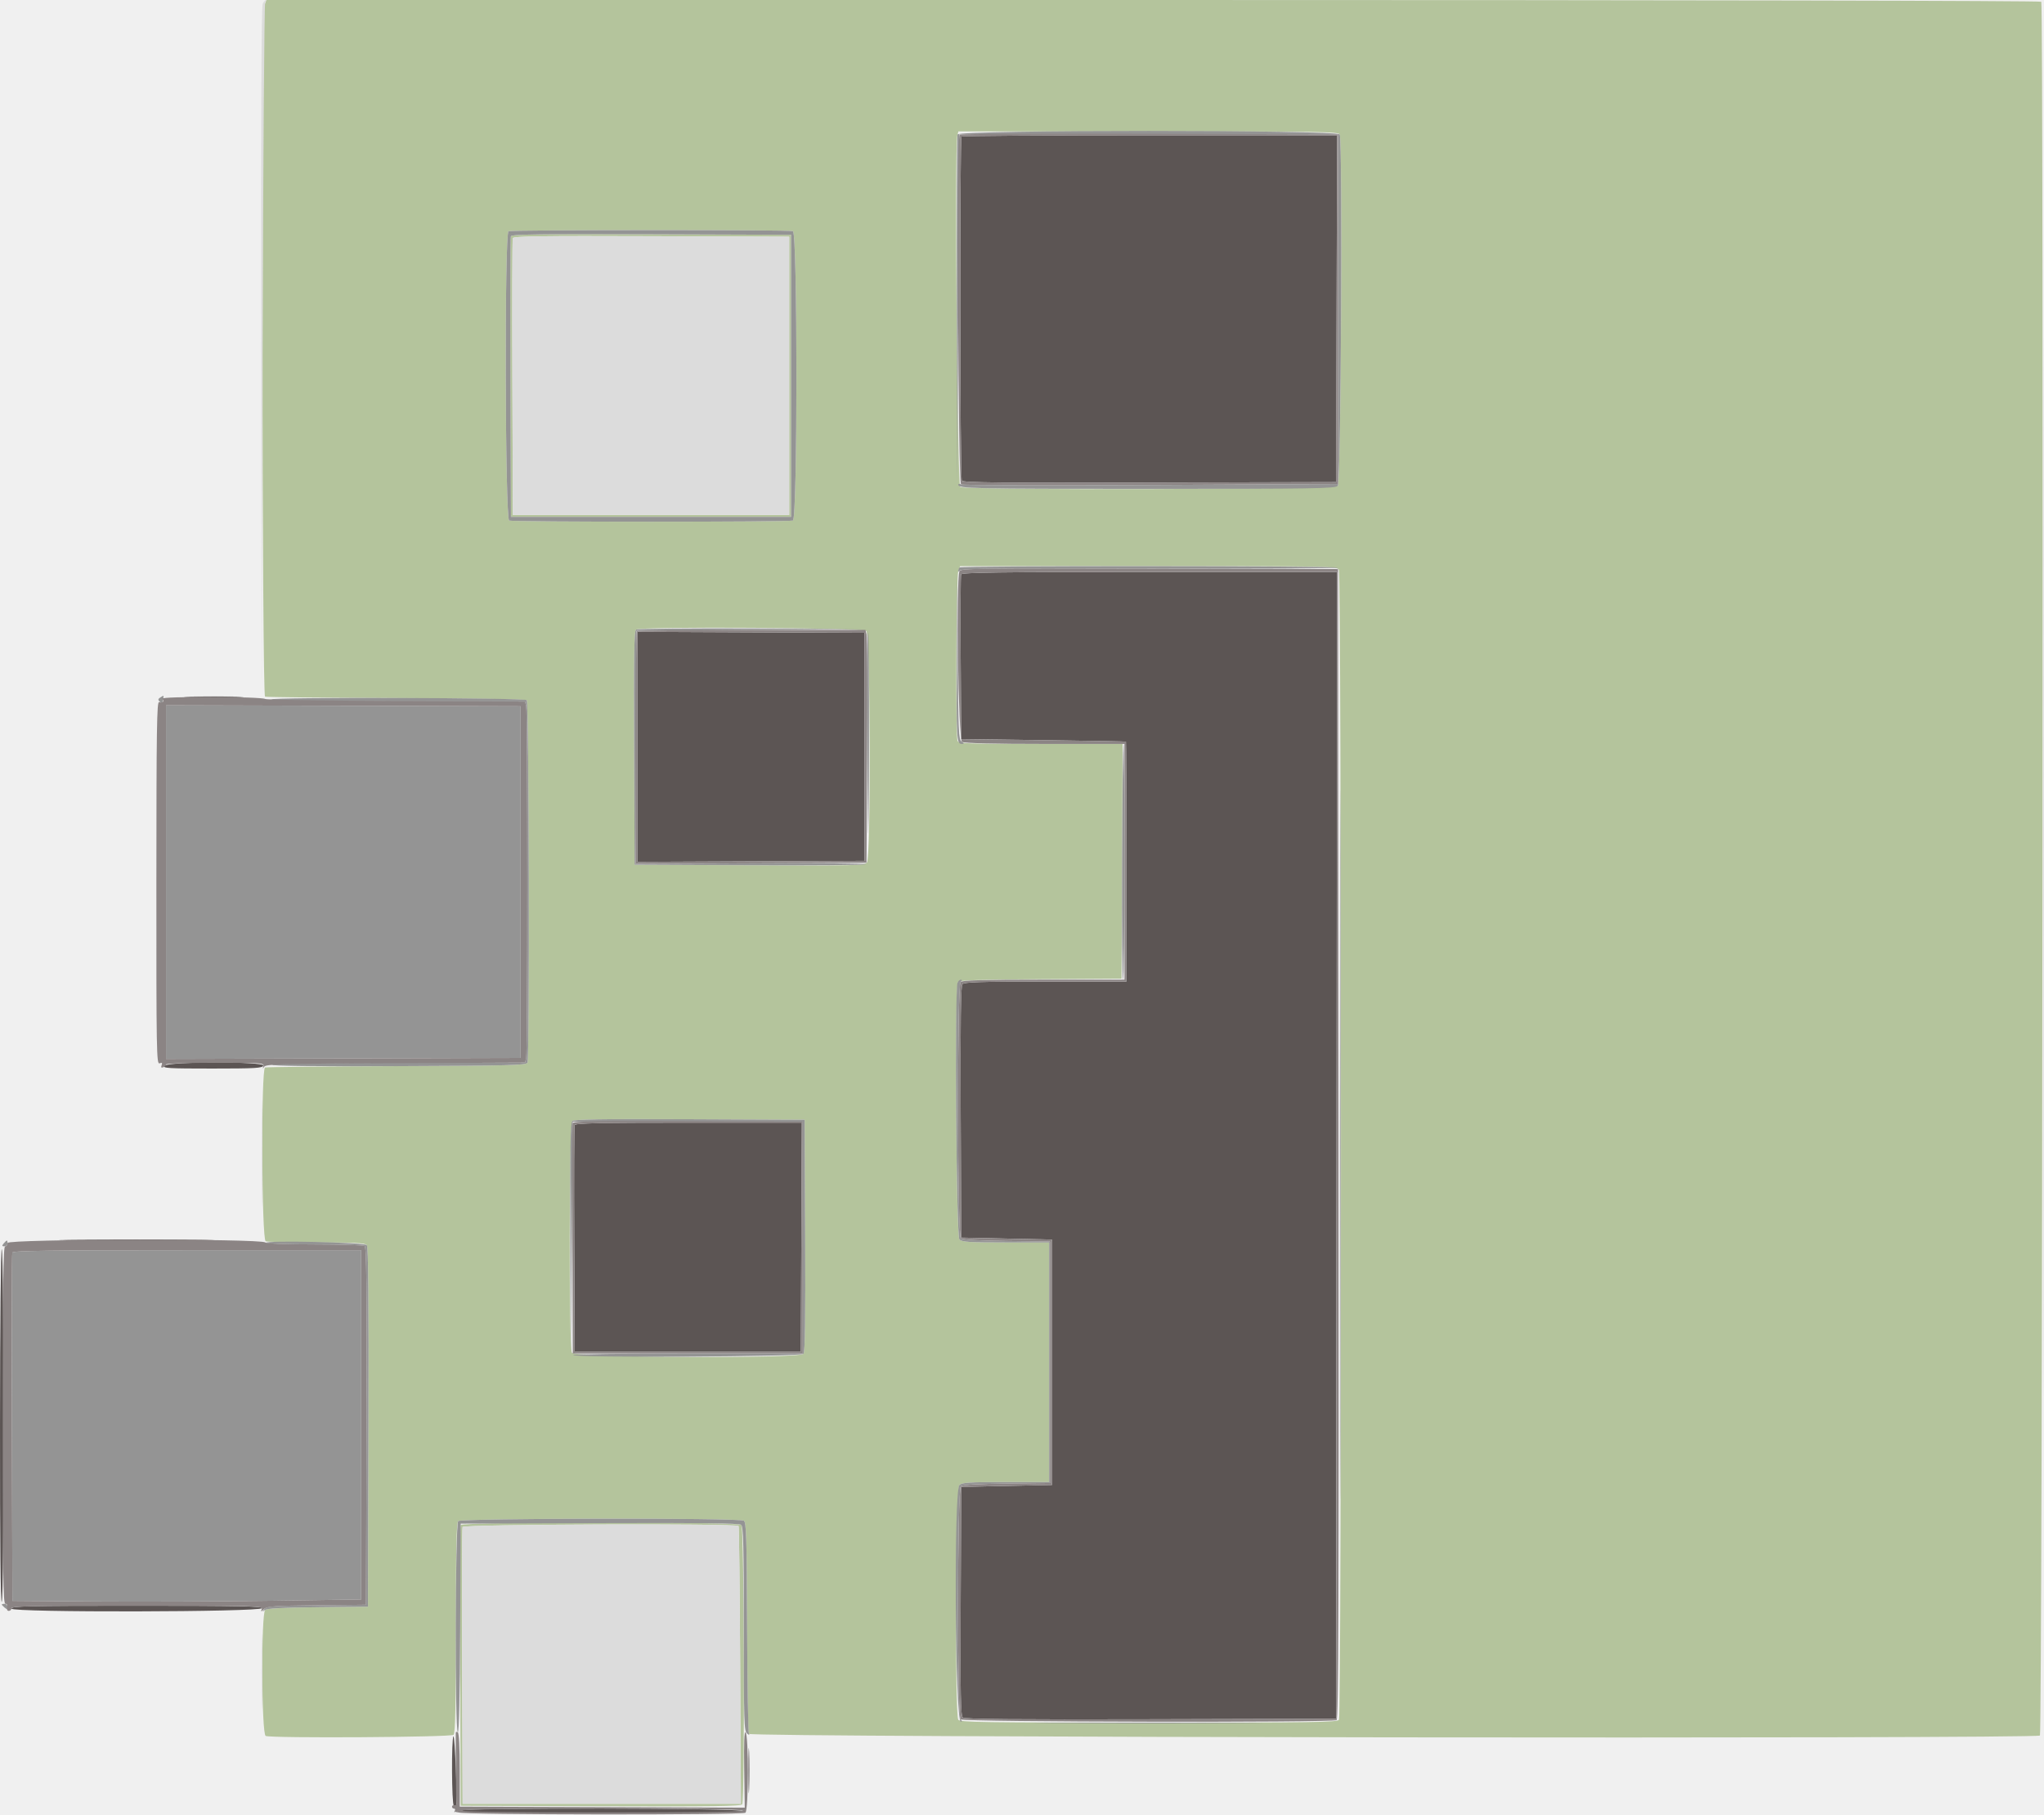
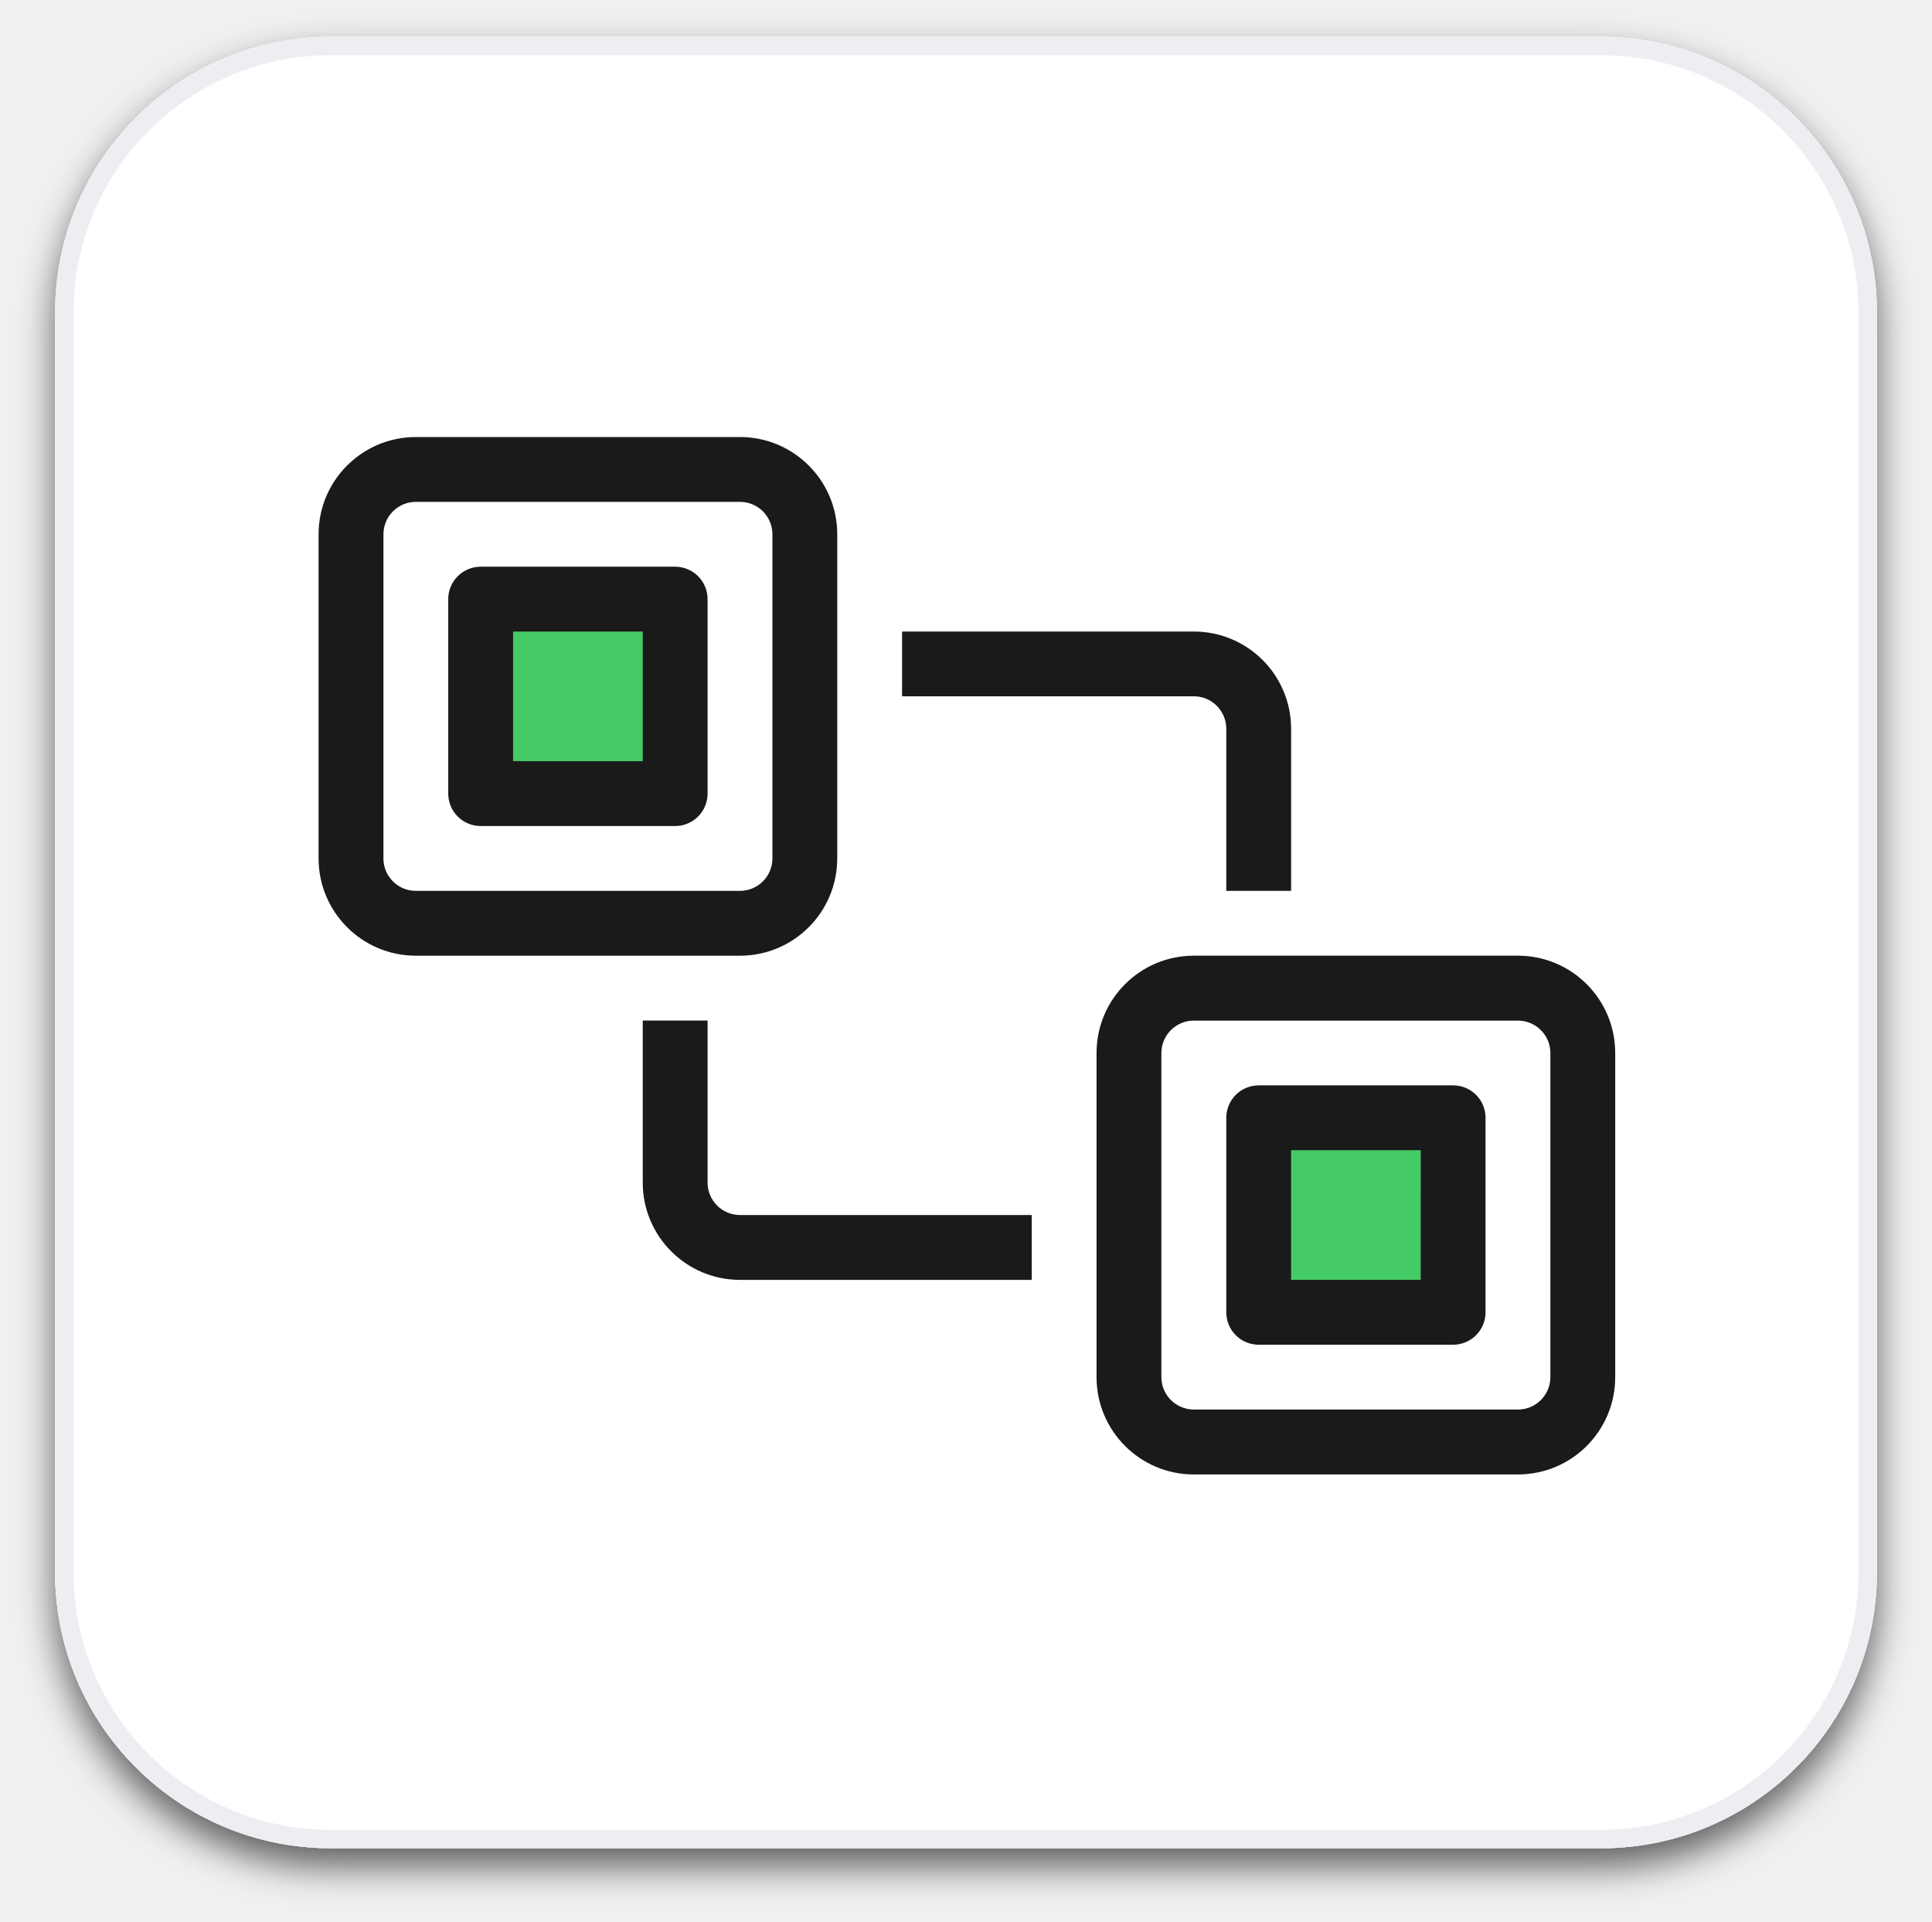
- <svg xmlns="http://www.w3.org/2000/svg" id="svg" version="1.1" width="100" height="88.771" viewBox="0 0 100 88.771">
-   <defs id="defs11" />
-   <g id="svgg" transform="matrix(0.259035,0,0,0.259035,-1.047802,-4.726871)">
-     <path id="path0" d="m 185.645,44.039 c -0.349,0.349 -0.291,64.445 0.058,64.996 0.231,0.363 7.572,0.438 35.488,0.365 l 35.196,-0.093 0.093,-32.756 0.093,-32.755 h -35.342 c -19.439,0 -35.452,0.109 -35.586,0.243 m -0.077,82.695 c -0.096,0.251 -0.132,7.354 -0.079,15.784 l 0.095,15.329 15.511,0.2 c 8.531,0.11 15.552,0.233 15.602,0.274 0.05,0.04 0.091,10.256 0.091,22.701 v 22.628 h -15.283 c -12.449,0 -15.361,0.092 -15.697,0.496 -0.299,0.361 -0.386,6.99 -0.318,24.179 l 0.094,23.682 8.577,0.183 8.576,0.182 v 23.175 23.176 l -8.576,0.182 -8.577,0.183 -0.094,21.577 c -0.078,17.882 -0.009,21.647 0.404,21.99 0.366,0.304 9.822,0.39 35.496,0.321 l 34.997,-0.093 0.092,-108.303 0.092,-108.303 h -35.414 c -27.999,0 -35.45,0.096 -35.589,0.457 m -61.115,32.573 v 21.721 l 21.441,-0.094 21.442,-0.095 v -21.532 -21.533 l -21.442,-0.094 -21.441,-0.095 v 21.722 m -84.559,-9.399 c 2.571,0.063 6.676,0.063 9.124,-10e-4 2.447,-0.063 0.343,-0.114 -4.675,-0.114 -5.018,0 -7.02,0.052 -4.449,0.115 m -4.781,69.631 c -0.411,0.467 0.72,0.534 8.994,0.534 8.076,0 9.495,-0.08 9.675,-0.547 0.311,-0.812 -17.953,-0.798 -18.669,0.013 m 77.463,11.209 c -0.096,0.251 -0.132,9.982 -0.079,21.624 l 0.094,21.168 h 21.351 21.35 l 0.094,-21.624 0.094,-21.624 h -21.364 c -16.756,0 -21.403,0.098 -21.54,0.456 m -94.575,21.715 c 6.588,0.056 17.264,0.056 23.723,0 6.459,-0.056 1.068,-0.101 -11.979,-0.101 -13.048,0 -18.333,0.046 -11.744,0.101 M 4.046,287.409 c -0.013,22.038 0.104,33.749 0.334,33.394 0.445,-0.69 0.445,-65.569 0,-66.606 -0.179,-0.414 -0.323,13.942 -0.334,33.212 m 2.158,34.674 c 0,0.752 47.104,0.658 47.354,-0.094 0.121,-0.362 -4.76,-0.456 -23.601,-0.456 -20.921,0 -23.753,0.065 -23.753,0.55 m 83.486,24.114 c -0.4,0.401 -0.337,12.845 0.066,13.094 0.187,0.115 0.392,0.084 0.456,-0.07 0.246,-0.591 -0.263,-13.284 -0.522,-13.024 m 55.718,6.54 c 0,3.814 0.054,5.325 0.12,3.357 0.066,-1.967 0.065,-5.088 -0.001,-6.934 -0.066,-1.846 -0.12,-0.237 -0.119,3.577 m -54.15,7.463 c -0.291,0.185 -0.661,0.255 -0.821,0.156 -0.16,-0.099 -0.291,-0.047 -0.291,0.115 0,0.163 12.303,0.295 27.341,0.295 21.832,0 27.265,-0.092 26.963,-0.456 -0.463,-0.557 -52.314,-0.664 -53.192,-0.11" style="fill:#5c5554;fill-rule:evenodd;stroke:none" />
-     <path id="path1" d="m 54.006,19.184 c -0.578,1.52 -0.479,130.427 0.1,130.648 0.251,0.096 11.405,0.214 24.787,0.263 13.382,0.048 24.468,0.224 24.635,0.392 0.437,0.437 0.568,67.809 0.133,68.491 -0.304,0.476 -3.521,0.559 -24.724,0.635 -13.406,0.049 -24.58,0.167 -24.831,0.263 -0.772,0.295 -0.653,32.525 0.121,32.822 0.317,0.122 4.65,0.222 9.627,0.222 7.18,0 9.134,0.102 9.461,0.496 0.3,0.362 0.386,9.651 0.318,34.397 l -0.093,33.902 -9.459,0.098 c -6.232,0.064 -9.625,0.235 -9.945,0.501 -0.793,0.658 -0.706,23.509 0.091,23.815 1.183,0.454 35.017,0.247 35.481,-0.217 0.33,-0.329 0.438,-5.312 0.438,-20.182 0,-14.87 0.108,-19.853 0.438,-20.183 0.551,-0.55 53.074,-0.629 53.942,-0.08 0.474,0.299 0.557,2.983 0.623,19.997 0.042,10.808 0.182,19.929 0.313,20.269 0.256,0.669 242.813,0.983 243.864,0.316 0.472,-0.3 0.724,-326.706 0.253,-327.468 -0.124,-0.2 -67.246,-0.333 -167.712,-0.333 H 54.361 l -0.355,0.936 m 203.072,24.459 c 0.575,1.499 0.234,65.781 -0.352,66.367 -0.674,0.674 -70.267,0.885 -71.325,0.217 -0.552,-0.349 -1.082,-64.165 -0.551,-66.34 l 0.2,-0.821 h 35.903 c 32.402,0 35.925,0.056 36.125,0.577 M 153.802,61.9 c 0.883,0.339 0.883,54.328 0,54.667 -0.754,0.289 -52.835,0.289 -53.59,0 -0.776,-0.298 -0.896,-54.334 -0.121,-54.646 0.658,-0.266 53.021,-0.285 53.711,-0.021 m -53.268,0.963 c -0.097,0.252 -0.133,12.283 -0.081,26.736 l 0.094,26.277 h 26.46 26.46 V 89.234 62.591 l -26.379,-0.093 c -20.91,-0.075 -26.415,0.001 -26.554,0.365 m 52.568,26.371 v 26.277 h -26.095 -26.095 l -0.094,-25.912 c -0.052,-14.252 -0.016,-26.119 0.081,-26.372 0.139,-0.363 5.571,-0.439 26.189,-0.364 l 26.014,0.093 v 26.278 m 103.819,36.654 c 0.5,0.934 0.521,216.387 0.021,217.178 -0.304,0.48 -4.7,0.547 -35.957,0.547 -31.256,0 -35.652,-0.067 -35.956,-0.547 -0.664,-1.05 -0.456,-43.645 0.216,-44.317 0.487,-0.488 1.804,-0.574 8.759,-0.574 h 8.186 V 275.547 252.92 h -8.186 c -6.955,0 -8.272,-0.087 -8.759,-0.574 -0.628,-0.628 -0.894,-47.627 -0.275,-48.601 0.219,-0.345 3.906,-0.475 15.596,-0.548 l 15.31,-0.095 0.094,-22.171 0.094,-22.172 h -15.475 c -13.774,0 -15.499,-0.063 -15.696,-0.577 -0.377,-0.984 -0.251,-31.049 0.134,-32.063 l 0.356,-0.937 h 35.581 c 34.803,0 35.588,0.016 35.957,0.706 m -89.246,11.547 c 0.77,0.77 0.882,42.662 0.117,43.704 -0.422,0.574 -2.081,0.614 -22.172,0.525 l -21.715,-0.095 -0.094,-22.057 c -0.074,-17.404 0.003,-22.118 0.365,-22.348 0.977,-0.621 42.868,-0.36 43.499,0.271 m -11.559,114.166 c 0.068,15.84 -0.019,21.994 -0.318,22.354 -0.763,0.919 -43.246,0.716 -43.741,-0.208 -0.578,-1.08 -0.518,-43.169 0.063,-43.75 0.336,-0.337 5.573,-0.418 22.171,-0.347 l 21.731,0.095 0.094,21.856 m -65.072,54.695 c -0.096,0.251 -0.132,12.281 -0.08,26.733 l 0.094,26.278 26.437,0.093 c 20.908,0.074 26.498,-0.002 26.728,-0.365 0.505,-0.796 0.373,-52.249 -0.135,-52.758 -0.651,-0.65 -52.796,-0.633 -53.044,0.019 m 52.5,0.182 c 0.086,0.151 0.219,12.017 0.295,26.369 l 0.139,26.095 H 117.701 91.423 l -0.094,-25.913 c -0.052,-14.252 -0.016,-26.118 0.08,-26.368 0.196,-0.514 51.842,-0.695 52.135,-0.183" style="fill:#b4c49c;fill-rule:evenodd;stroke:none" />
-     <path id="path2" d="m 53.662,18.954 c -0.257,0.481 -0.349,21.457 -0.289,65.785 l 0.089,65.079 0.185,-65.329 c 0.102,-35.931 0.318,-65.534 0.48,-65.785 0.163,-0.251 0.21,-0.456 0.104,-0.456 -0.105,0 -0.361,0.318 -0.569,0.706 m 336.3,163.345 c 0,89.325 0.042,125.813 0.093,81.084 0.051,-44.729 0.051,-117.813 0,-162.409 -0.051,-44.596 -0.093,-8 -0.093,81.325 M 100.899,63.227 c -0.097,0.253 -0.133,12.12 -0.081,26.372 l 0.094,25.912 h 26.095 26.095 V 89.234 62.956 l -26.014,-0.093 c -20.618,-0.075 -26.05,10e-4 -26.189,0.364 M 53.452,236.131 c 0,8.933 0.048,12.587 0.106,8.121 0.058,-4.466 0.058,-11.775 0,-16.241 -0.058,-4.466 -0.106,-0.812 -0.106,8.12 m 37.957,70.53 c -0.096,0.25 -0.132,12.116 -0.08,26.368 l 0.094,25.913 h 26.278 26.277 l -0.139,-26.095 c -0.076,-14.352 -0.209,-26.218 -0.295,-26.369 -0.293,-0.512 -51.939,-0.331 -52.135,0.183 m -37.962,27.281 c 0,6.323 0.05,8.909 0.111,5.748 0.06,-3.162 0.06,-8.335 0,-11.497 -0.061,-3.161 -0.111,-0.574 -0.111,5.749" style="fill:#dcdcdc;fill-rule:evenodd;stroke:none" />
-     <path id="path3" d="m 184.893,43.643 c -0.122,0.318 -0.182,15.222 -0.133,33.12 l 0.088,32.544 0.186,-32.847 0.185,-32.847 h 35.766 35.767 v 33.029 33.03 l -35.336,0.182 c -19.435,0.1 -35.571,0.051 -35.858,-0.109 -0.29,-0.162 -0.522,-0.139 -0.522,0.052 0,0.738 2.241,0.787 36.136,0.787 31.314,0 35.04,-0.06 35.554,-0.574 0.586,-0.586 0.927,-64.868 0.352,-66.367 -0.34,-0.884 -71.846,-0.884 -72.185,0 m -84.802,18.278 c -0.775,0.312 -0.655,54.348 0.121,54.646 0.755,0.289 52.836,0.289 53.59,0 0.883,-0.339 0.883,-54.328 0,-54.667 -0.69,-0.264 -53.053,-0.245 -53.711,0.021 m 53.376,27.313 v 26.642 h -26.46 -26.46 l -0.094,-26.277 c -0.052,-14.453 -0.016,-26.484 0.081,-26.736 0.139,-0.364 5.644,-0.44 26.554,-0.365 l 26.379,0.093 v 26.643 m 31.813,36.192 c -0.134,0.134 -0.241,0.421 -0.238,0.638 0.003,0.233 0.126,0.206 0.298,-0.064 0.232,-0.366 7.582,-0.44 35.908,-0.365 19.589,0.052 35.541,-0.028 35.447,-0.179 -0.209,-0.338 -71.077,-0.368 -71.415,-0.03 m 71.834,109.063 c 0,59.617 0.043,83.951 0.094,54.076 0.052,-29.874 0.052,-78.652 0,-108.394 -0.051,-29.742 -0.094,-5.299 -0.094,54.318 m -72.355,-92.457 c -0.09,16.01 -0.05,16.727 0.934,16.727 0.507,0 0.503,-0.056 -0.038,-0.456 -0.559,-0.414 -0.625,-1.916 -0.713,-16.15 l -0.096,-15.693 -0.087,15.572 m -60.583,-4.868 c -0.362,0.23 -0.439,4.944 -0.365,22.348 l 0.094,22.057 21.694,0.095 c 11.932,0.051 21.819,-0.031 21.971,-0.183 0.152,-0.152 -9.57,-0.233 -21.606,-0.18 l -21.882,0.097 0.094,-21.995 0.094,-21.994 21.533,-0.187 21.533,-0.187 -21.351,-0.081 c -11.742,-0.045 -21.557,0.05 -21.809,0.21 m 43.617,15.881 c 0.052,8.663 0.138,18.46 0.192,21.773 0.055,3.312 0.134,-3.586 0.176,-15.329 0.042,-11.743 -0.045,-21.54 -0.192,-21.772 -0.148,-0.232 -0.227,6.666 -0.176,15.328 M 34.31,149.99 c -0.434,0.274 -0.453,0.437 -0.092,0.798 0.25,0.249 0.466,0.379 0.481,0.289 0.016,-0.091 0.083,-0.452 0.151,-0.803 0.141,-0.741 0.164,-0.729 -0.54,-0.284 m 20.977,0.367 c 0.153,0.248 8.244,0.373 24.072,0.373 H 103.2 l 0.22,0.821 c 0.287,1.073 0.287,65.533 0,66.606 l -0.22,0.821 -23.589,0.006 c -14.808,0.003 -23.793,0.139 -24.137,0.364 -0.36,0.235 7.721,0.327 23.645,0.268 21.039,-0.079 24.238,-0.162 24.542,-0.638 0.435,-0.682 0.304,-68.054 -0.133,-68.491 -0.459,-0.46 -48.524,-0.588 -48.241,-0.13 m -19.886,34.497 v 33.398 l 33.486,-0.093 33.485,-0.093 v -33.212 -33.212 l -33.485,-0.093 -33.486,-0.093 v 33.398 m 180.572,-3.832 c -0.054,12.245 0.026,22.263 0.177,22.263 0.15,0 0.273,-10.019 0.273,-22.263 0,-12.245 -0.079,-22.263 -0.177,-22.263 -0.097,0 -0.22,10.018 -0.273,22.263 m -31.08,22.84 c -0.571,1.489 -0.235,47.898 0.352,48.484 0.487,0.487 1.804,0.574 8.759,0.574 h 8.186 v 22.627 22.628 h -8.186 c -6.955,0 -8.272,0.086 -8.759,0.574 -1.084,1.084 -0.822,44.682 0.268,44.682 0.267,0 0.254,-0.145 -0.039,-0.438 -0.674,-0.674 -0.628,-43.476 0.047,-44.036 0.314,-0.26 3.382,-0.437 8.668,-0.501 l 8.183,-0.098 v -22.811 -22.81 l -8.183,-0.098 c -5.286,-0.064 -8.354,-0.241 -8.668,-0.501 -0.675,-0.561 -0.721,-47.741 -0.047,-48.415 0.293,-0.293 0.306,-0.438 0.039,-0.438 -0.219,0 -0.498,0.259 -0.62,0.577 m -72.773,26.135 c -0.337,0.337 -0.421,5.542 -0.354,21.992 l 0.087,21.551 0.186,-21.715 0.187,-21.716 h 21.716 21.715 v 21.898 21.898 h -21.772 c -11.974,0 -21.695,0.123 -21.602,0.274 0.337,0.546 43.058,0.326 43.515,-0.224 0.299,-0.36 0.386,-6.514 0.318,-22.354 l -0.094,-21.856 -21.731,-0.095 c -16.598,-0.071 -21.835,0.01 -22.171,0.347 M 4.745,253.102 c -0.373,0.449 -0.348,0.548 0.137,0.548 0.326,0 0.592,-0.247 0.592,-0.548 0,-0.301 -0.062,-0.547 -0.137,-0.547 -0.076,0 -0.343,0.246 -0.592,0.547 m 49.508,-0.091 c 0.093,0.15 4.225,0.276 9.181,0.279 4.956,0.003 9.217,0.137 9.469,0.297 0.364,0.23 0.439,7.279 0.365,34.027 l -0.093,33.736 -9.358,0.098 c -8.373,0.087 -9.41,0.164 -9.854,0.73 -0.437,0.557 -0.427,0.579 0.081,0.182 0.416,-0.324 3.225,-0.477 10.037,-0.547 l 9.459,-0.098 0.093,-33.902 c 0.067,-24.265 -0.021,-34.039 -0.308,-34.386 -0.442,-0.532 -19.4,-0.946 -19.072,-0.416 m -47.881,1.825 c -0.095,0.251 -0.131,15.155 -0.079,33.12 l 0.094,32.664 15.693,0.116 c 8.632,0.063 23.454,0.002 32.938,-0.135 l 17.245,-0.25 V 287.366 254.38 H 39.405 c -25.951,0 -32.895,0.095 -33.033,0.456 m 84.212,50.711 c -0.565,0.565 -0.639,39.541 -0.076,39.889 0.237,0.146 0.394,-6.615 0.456,-19.595 l 0.094,-19.819 26.237,-0.094 c 19.079,-0.068 26.373,0.019 26.734,0.319 0.407,0.338 0.497,3.874 0.497,19.665 0,17.645 0.051,19.296 0.617,19.755 0.394,0.319 0.521,0.339 0.35,0.055 -0.148,-0.246 -0.302,-9.326 -0.344,-20.178 -0.066,-17.086 -0.149,-19.778 -0.623,-20.077 -0.868,-0.549 -53.391,-0.47 -53.942,0.08 M 4.38,321.306 c 0,0.075 0.246,0.342 0.547,0.592 0.448,0.372 0.547,0.347 0.547,-0.138 0,-0.326 -0.246,-0.592 -0.547,-0.592 -0.301,0 -0.547,0.062 -0.547,0.138 m 198.968,22.398 c 9.57,0.054 25.336,0.054 35.037,0 9.7,-0.054 1.87,-0.098 -17.4,-0.098 -19.27,0 -27.206,0.044 -17.637,0.098" style="fill:#949494;fill-rule:evenodd;stroke:none" />
-     <path id="path4" d="m 185.282,43.672 c -0.551,0.55 -0.278,65.763 0.276,66.073 0.287,0.16 16.423,0.209 35.858,0.109 l 35.336,-0.182 V 76.642 43.613 L 221.139,43.52 c -19.587,-0.051 -35.723,0.017 -35.857,0.152 m 71.198,32.879 -0.093,32.756 -35.196,0.093 c -27.916,0.073 -35.257,-0.002 -35.488,-0.365 -0.349,-0.551 -0.407,-64.647 -0.058,-64.996 0.134,-0.134 16.147,-0.243 35.586,-0.243 h 35.342 l -0.093,32.755 m -71.221,49.572 c -0.675,1.759 -0.224,31.88 0.483,32.258 0.454,0.243 6.061,0.378 15.694,0.378 h 14.987 v 22.263 22.263 h -15.255 c -11.379,0 -15.367,0.111 -15.694,0.438 -0.674,0.674 -0.628,47.854 0.047,48.415 0.314,0.26 3.382,0.437 8.668,0.501 l 8.183,0.098 v 22.81 22.811 l -8.183,0.098 c -5.286,0.064 -8.354,0.241 -8.668,0.501 -0.675,0.56 -0.721,43.362 -0.047,44.036 0.509,0.508 70.208,0.642 71.005,0.136 0.364,-0.231 0.438,-22.241 0.365,-108.844 l -0.092,-108.555 -35.636,-0.093 c -32.259,-0.084 -35.656,-0.038 -35.857,0.486 m 71.22,108.457 -0.092,108.303 -34.997,0.093 c -25.674,0.069 -35.13,-0.017 -35.496,-0.321 -0.413,-0.343 -0.482,-4.108 -0.404,-21.99 l 0.094,-21.577 8.577,-0.183 8.576,-0.182 v -23.176 -23.175 l -8.576,-0.182 -8.577,-0.183 -0.094,-23.682 c -0.068,-17.189 0.019,-23.818 0.318,-24.179 0.336,-0.404 3.248,-0.496 15.697,-0.496 h 15.283 v -22.628 c 0,-12.445 -0.041,-22.661 -0.091,-22.701 -0.05,-0.041 -7.071,-0.164 -15.602,-0.274 l -15.511,-0.2 -0.095,-15.329 c -0.053,-8.43 -0.017,-15.533 0.079,-15.784 0.139,-0.361 7.59,-0.457 35.589,-0.457 h 35.414 L 256.479,234.58 M 124.331,137.47 c -0.134,0.133 -0.243,10.071 -0.243,22.083 v 21.84 l 21.806,-0.095 21.807,-0.094 0.101,-21.168 c 0.055,-11.642 0.011,-21.537 -0.099,-21.989 l -0.199,-0.821 h -21.465 c -11.806,0 -21.574,0.11 -21.708,0.244 m 43.005,21.837 v 21.532 l -21.442,0.095 -21.441,0.094 v -21.721 -21.722 l 21.441,0.095 21.442,0.094 v 21.533 M 34.699,150.216 c 0.421,0.506 0.057,0.889 -0.603,0.635 -0.428,-0.164 -0.507,5.072 -0.516,34.139 -0.01,32.032 0.031,34.317 0.604,34.097 0.461,-0.177 0.557,-0.088 0.387,0.357 -0.16,0.416 -0.071,0.532 0.302,0.389 0.29,-0.112 0.528,-0.35 0.528,-0.529 0,-0.183 4.085,-0.326 9.296,-0.326 8.687,0 9.281,0.042 9.089,0.639 -0.172,0.536 -0.143,0.551 0.181,0.091 0.335,-0.476 3.594,-0.561 24.812,-0.651 l 24.427,-0.103 0.217,-0.809 c 0.284,-1.059 0.283,-65.525 -0.001,-66.584 l -0.217,-0.811 -24.322,-0.101 c -13.376,-0.056 -24.514,-0.227 -24.75,-0.38 -0.718,-0.466 -19.82,-0.518 -19.434,-0.053 m 67.673,34.638 v 33.212 l -33.485,0.093 -33.486,0.093 v -33.398 -33.398 l 33.486,0.093 33.485,0.093 v 33.212 m 9.84,45.526 c -0.096,0.253 -0.133,10.149 -0.08,21.992 l 0.094,21.533 h 21.716 21.715 v -21.898 -21.898 l -21.634,-0.094 c -17.114,-0.074 -21.672,0.002 -21.811,0.365 m 43.174,21.536 -0.094,21.624 h -21.35 -21.351 l -0.094,-21.168 c -0.053,-11.642 -0.017,-21.373 0.079,-21.624 0.137,-0.358 4.784,-0.456 21.54,-0.456 h 21.364 l -0.094,21.624 M 5.474,253.011 c 0,0.351 -0.205,0.639 -0.456,0.639 -0.361,0 -0.456,6.995 -0.456,33.759 0,28.3 0.081,33.759 0.499,33.759 0.304,0 0.43,0.261 0.324,0.669 -0.107,0.407 0.019,0.669 0.322,0.669 0.274,0 0.497,-0.219 0.497,-0.487 0,-0.4 4.204,-0.486 23.762,-0.486 22.181,0 23.746,0.041 23.524,0.618 -0.222,0.579 -0.194,0.579 0.439,0.006 0.589,-0.532 1.875,-0.624 9.961,-0.709 l 9.285,-0.098 0.093,-33.736 c 0.074,-26.748 -0.001,-33.797 -0.365,-34.027 -0.252,-0.16 -4.49,-0.294 -9.418,-0.297 -5.525,-0.003 -9.1,-0.146 -9.327,-0.373 -0.749,-0.748 -48.684,-0.656 -48.684,0.094 m 66.789,34.355 v 32.985 l -17.245,0.25 c -9.484,0.137 -24.306,0.198 -32.938,0.135 L 6.387,320.62 6.293,287.956 c -0.052,-17.965 -0.016,-32.869 0.079,-33.12 0.138,-0.361 7.082,-0.456 33.033,-0.456 h 32.858 v 32.986 m 17.868,58.142 c -0.051,0.969 0.059,13.049 0.121,13.388 0.042,0.226 -0.129,0.37 -0.38,0.319 -0.251,-0.05 -0.456,0.073 -0.456,0.274 0,0.201 0.174,0.365 0.387,0.365 0.212,0 0.269,0.19 0.126,0.421 -0.156,0.252 -0.101,0.323 0.135,0.177 0.218,-0.135 0.5,-0.078 0.626,0.126 0.283,0.458 53.417,0.51 54.138,0.052 0.6,-0.38 0.632,-14.586 0.034,-15.184 -0.246,-0.246 -0.332,2.039 -0.26,6.929 l 0.106,7.297 -26.916,-0.096 -26.916,-0.096 v -6.908 c 0,-4.212 -0.143,-6.997 -0.365,-7.134 -0.201,-0.124 -0.372,-0.093 -0.38,0.07 m 54.212,14.711 c 0.15,0.242 -8.845,0.363 -26.712,0.359 -17.526,-0.003 -26.746,-0.129 -26.39,-0.359 0.76,-0.492 52.798,-0.492 53.102,0" style="fill:#8b8484;fill-rule:evenodd;stroke:none" />
+ <svg xmlns="http://www.w3.org/2000/svg" width="105.07" height="104.507" viewBox="0 0 105.07 104.507">
+   <defs>
+     <filter id="Rectangle_4629" x="0" y="0" width="105.07" height="104.507" filterUnits="userSpaceOnUse">
+       <feOffset dy="1" input="SourceAlpha" />
+       <feGaussianBlur stdDeviation="1" result="blur" />
+       <feFlood flood-opacity="0.604" />
+       <feComposite operator="in" in2="blur" />
+       <feComposite in="SourceGraphic" />
+     </filter>
+   </defs>
+   <g id="Group_12739" data-name="Group 12739" transform="translate(-79 -683.747)">
+     <g transform="matrix(1, 0, 0, 1, 79, 683.75)" filter="url(#Rectangle_4629)">
+       <g id="Rectangle_4629-2" data-name="Rectangle 4629" transform="translate(3 2)" fill="#fff" stroke="#f0edf2" stroke-width="1">
+         <rect width="99.07" height="98.507" rx="15" stroke="none" />
+         <rect x="0.5" y="0.5" width="98.07" height="97.507" rx="14.5" fill="none" />
+       </g>
+     </g>
+     <g id="Group_12044" data-name="Group 12044" transform="translate(100.326 711.514)">
+       <g id="Group_12740" data-name="Group 12740" transform="translate(-4 -4)">
+         <rect id="Rectangle_4631" data-name="Rectangle 4631" width="12.088" height="12.088" transform="translate(50.479 35.929)" fill="#44ca67" />
+         <rect id="Rectangle_4632" data-name="Rectangle 4632" width="12.088" height="12.088" transform="translate(7.498 8.395)" fill="#44ca67" />
+         <path id="Path_5120" data-name="Path 5120" d="M19.228-66.448H8.65a1.764,1.764,0,0,0-1.763,1.763v10.577A1.764,1.764,0,0,0,8.65-52.345H19.228a1.764,1.764,0,0,0,1.763-1.763V-64.685A1.764,1.764,0,0,0,19.228-66.448ZM17.465-55.871H10.413v-7.052h7.052ZM49.2-57.634v8.814h3.526v-8.814a5.291,5.291,0,0,0-5.289-5.289H31.568V-59.4H47.434A1.764,1.764,0,0,1,49.2-57.634Zm12.34,19.392H50.96A1.764,1.764,0,0,0,49.2-36.479V-25.9a1.764,1.764,0,0,0,1.763,1.763H61.537A1.764,1.764,0,0,0,63.3-25.9V-36.479A1.764,1.764,0,0,0,61.537-38.242ZM59.774-27.665H52.723v-7.052h7.052Zm5.289-17.629H47.434A5.291,5.291,0,0,0,42.145-40v17.629a5.291,5.291,0,0,0,5.289,5.289H65.063a5.291,5.291,0,0,0,5.289-5.289V-40A5.291,5.291,0,0,0,65.063-45.294Zm1.763,22.918a1.764,1.764,0,0,1-1.763,1.763H47.434a1.764,1.764,0,0,1-1.763-1.763V-40a1.764,1.764,0,0,1,1.763-1.763H65.063A1.764,1.764,0,0,1,66.826-40ZM20.991-32.953v-8.814H17.465v8.814a5.291,5.291,0,0,0,5.289,5.289H38.62V-31.19H22.754A1.764,1.764,0,0,1,20.991-32.953Zm7.052-17.629V-68.211A5.291,5.291,0,0,0,22.754-73.5H5.125A5.291,5.291,0,0,0-.164-68.211v17.629a5.291,5.291,0,0,0,5.289,5.289H22.754A5.291,5.291,0,0,0,28.042-50.582Zm-24.68,0V-68.211a1.764,1.764,0,0,1,1.763-1.763H22.754a1.764,1.764,0,0,1,1.763,1.763v17.629a1.764,1.764,0,0,1-1.763,1.763H5.125A1.764,1.764,0,0,1,3.362-50.582Z" transform="translate(0.164 73.5)" fill="#1a1a1a" />
+       </g>
+     </g>
  </g>
</svg>
